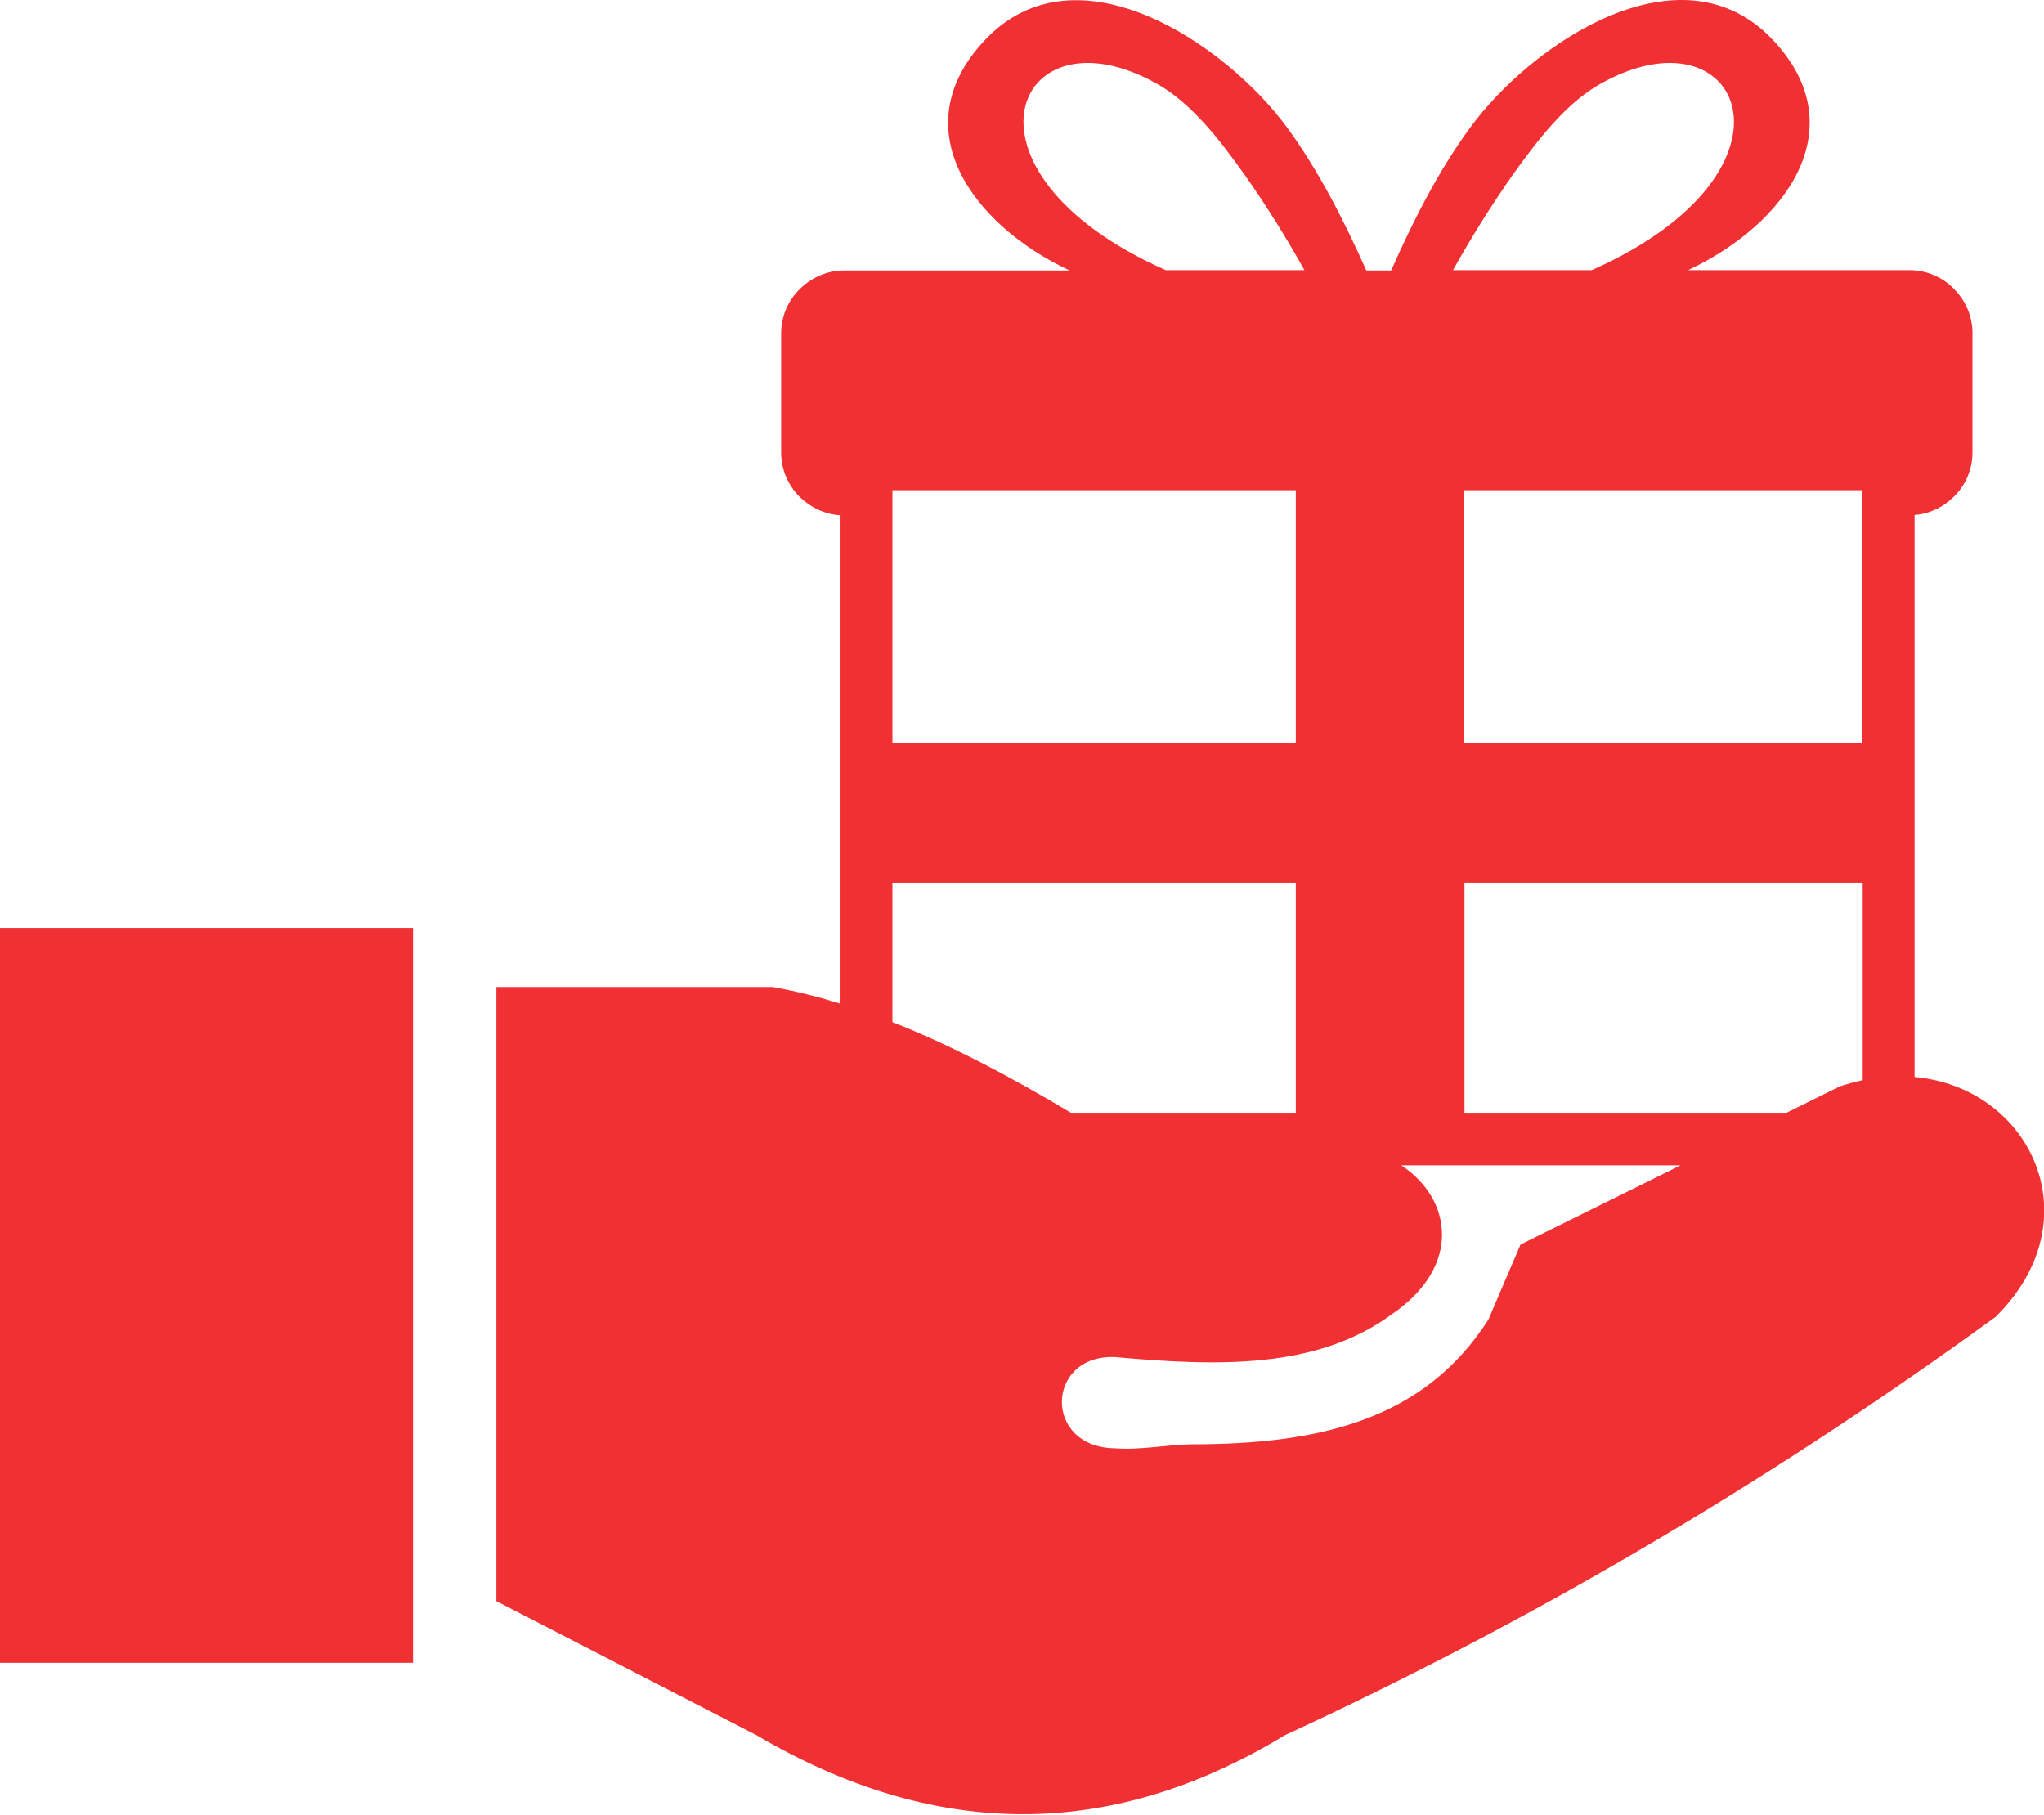
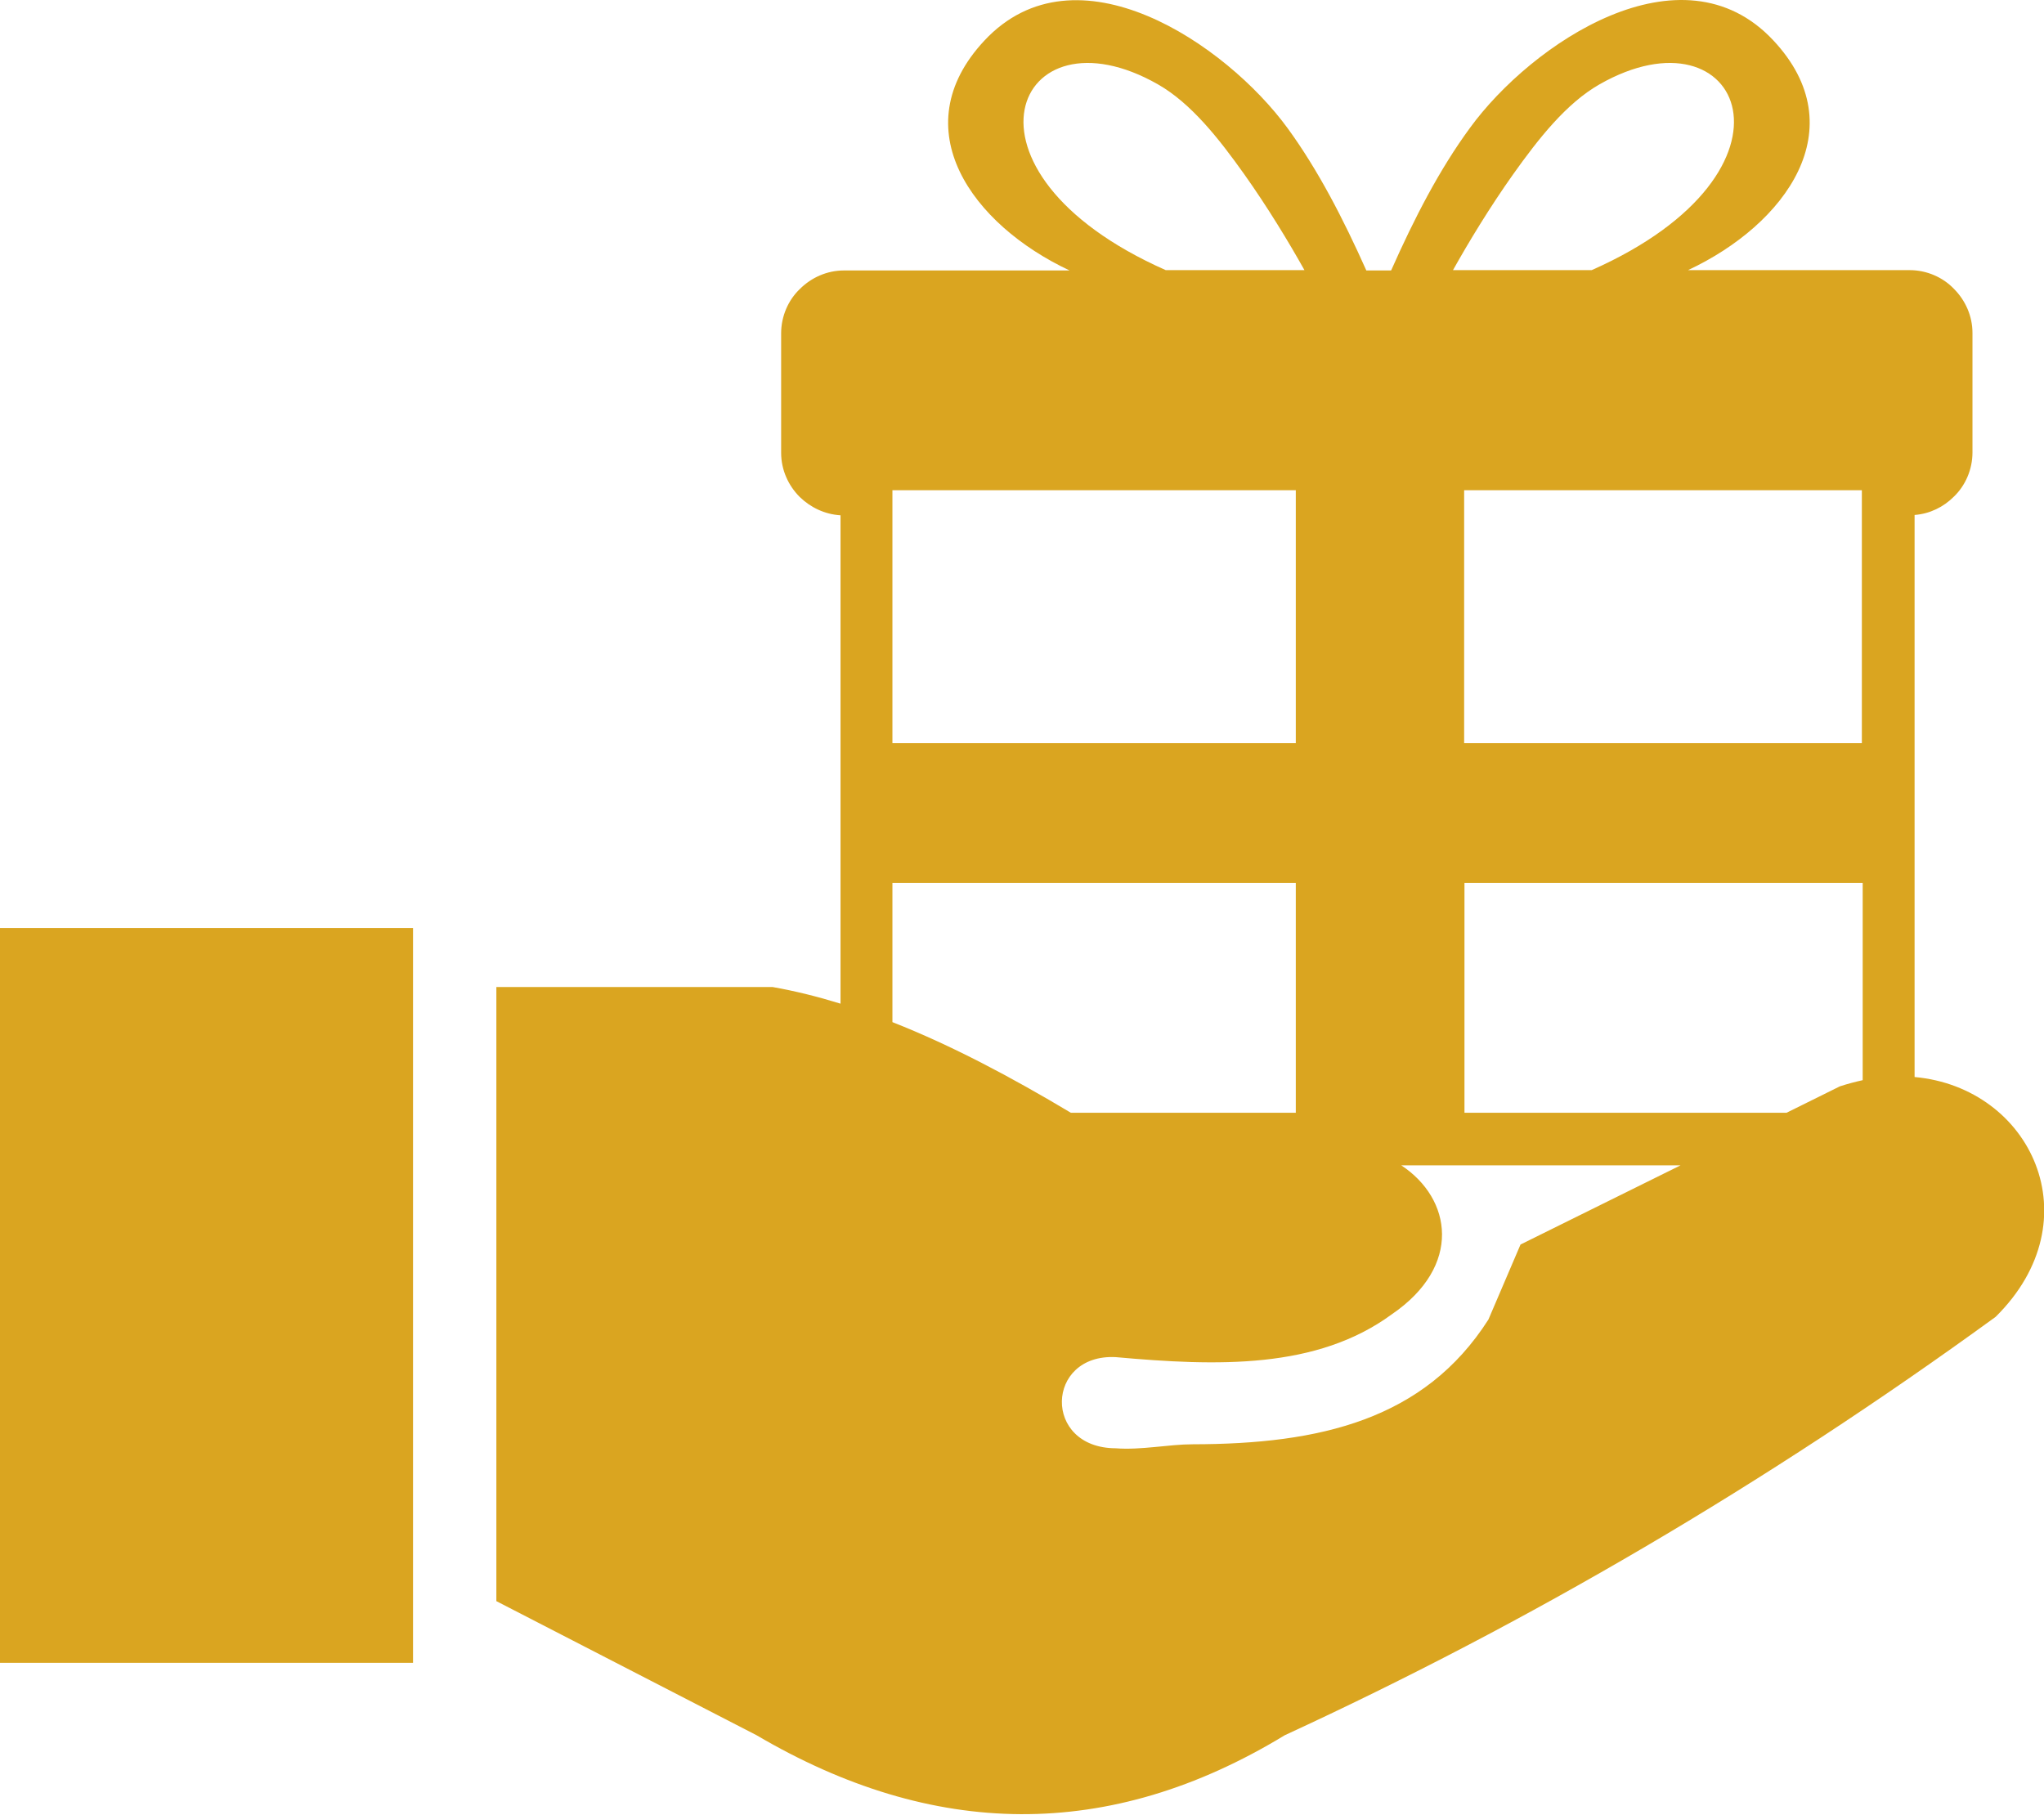
- <svg xmlns="http://www.w3.org/2000/svg" version="1.1" id="Layer_1" fill="#f13033" x="0px" y="0px" viewBox="0 0 122.88 109.07" style="enable-background:new 0 0 122.88 109.07" xml:space="preserve">
+ <svg xmlns="http://www.w3.org/2000/svg" version="1.1" id="Layer_1" fill="#daa520" x="0px" y="0px" viewBox="0 0 122.88 109.07" style="enable-background:new 0 0 122.88 109.07" xml:space="preserve">
  <style type="text/css">.st0{fill-rule:evenodd;clip-rule:evenodd;}</style>
  <g>
    <path class="st0" d="M0,55.79h24.83v44.18H0V55.79L0,55.79z M83.64,16.24c1.38-3.11,2.9-6.06,4.73-8.55 c3.69-5.07,12.72-11.17,18.24-5.26c4.94,5.28,0.75,11.06-5.13,13.81h13.32c1.03,0,2,0.43,2.66,1.12c0.69,0.69,1.12,1.63,1.12,2.66 v7.18c0,1.03-0.43,2-1.12,2.66c-0.62,0.62-1.44,1.03-2.36,1.1v33.79c7,0.63,10.78,8.59,4.87,14.42 c-13.9,10.11-28.15,18.43-42.73,25.15c-10.59,6.44-21.18,6.22-31.76,0l-15.64-8.06V59.34h16.61c1.36,0.24,2.72,0.58,4.08,1V30.98 c-0.95-0.06-1.8-0.47-2.45-1.1c-0.69-0.69-1.12-1.63-1.12-2.66v-7.18c0-1.03,0.43-2,1.12-2.66c0.69-0.69,1.63-1.12,2.66-1.12h13.56 c-5.86-2.75-10.05-8.53-5.13-13.81c5.52-5.93,14.54,0.19,18.24,5.26c1.83,2.51,3.35,5.46,4.73,8.55h1.48L83.64,16.24L83.64,16.24z M101.03,70.06H84.24c3.04,2,3.68,6.05-0.56,8.95c-4.52,3.32-10.49,3.13-16.61,2.58c-4.22-0.21-4.4,5.46,0,5.48 c1.53,0.12,3.19-0.24,4.64-0.24c7.64-0.01,13.92-1.47,17.77-7.5l1.93-4.51L101.03,70.06L101.03,70.06z M53.65,61.45 c3.58,1.41,7.15,3.31,10.73,5.45H77.9V53.08H53.65V61.45L53.65,61.45z M107.4,66.9l3.21-1.59c0.46-0.15,0.92-0.27,1.37-0.37V53.08 h-0.02H88.04V66.9H107.4L107.4,66.9z M95.69,16.24c13.47-5.97,9-16.03,0.47-11.17c-2,1.14-3.67,3.27-5.18,5.39 c-1.42,2-2.69,4.1-3.63,5.78H95.69L95.69,16.24z M70.08,16.24c-13.47-5.97-9-16.03-0.47-11.17c2,1.14,3.67,3.27,5.18,5.39 c1.42,2,2.69,4.1,3.63,5.78H70.08L70.08,16.24z M53.65,44.68H77.9V29.47H53.65V44.68L53.65,44.68z M88.02,44.68h23.91V29.47H88.02 V44.68L88.02,44.68z" />
  </g>
</svg>
